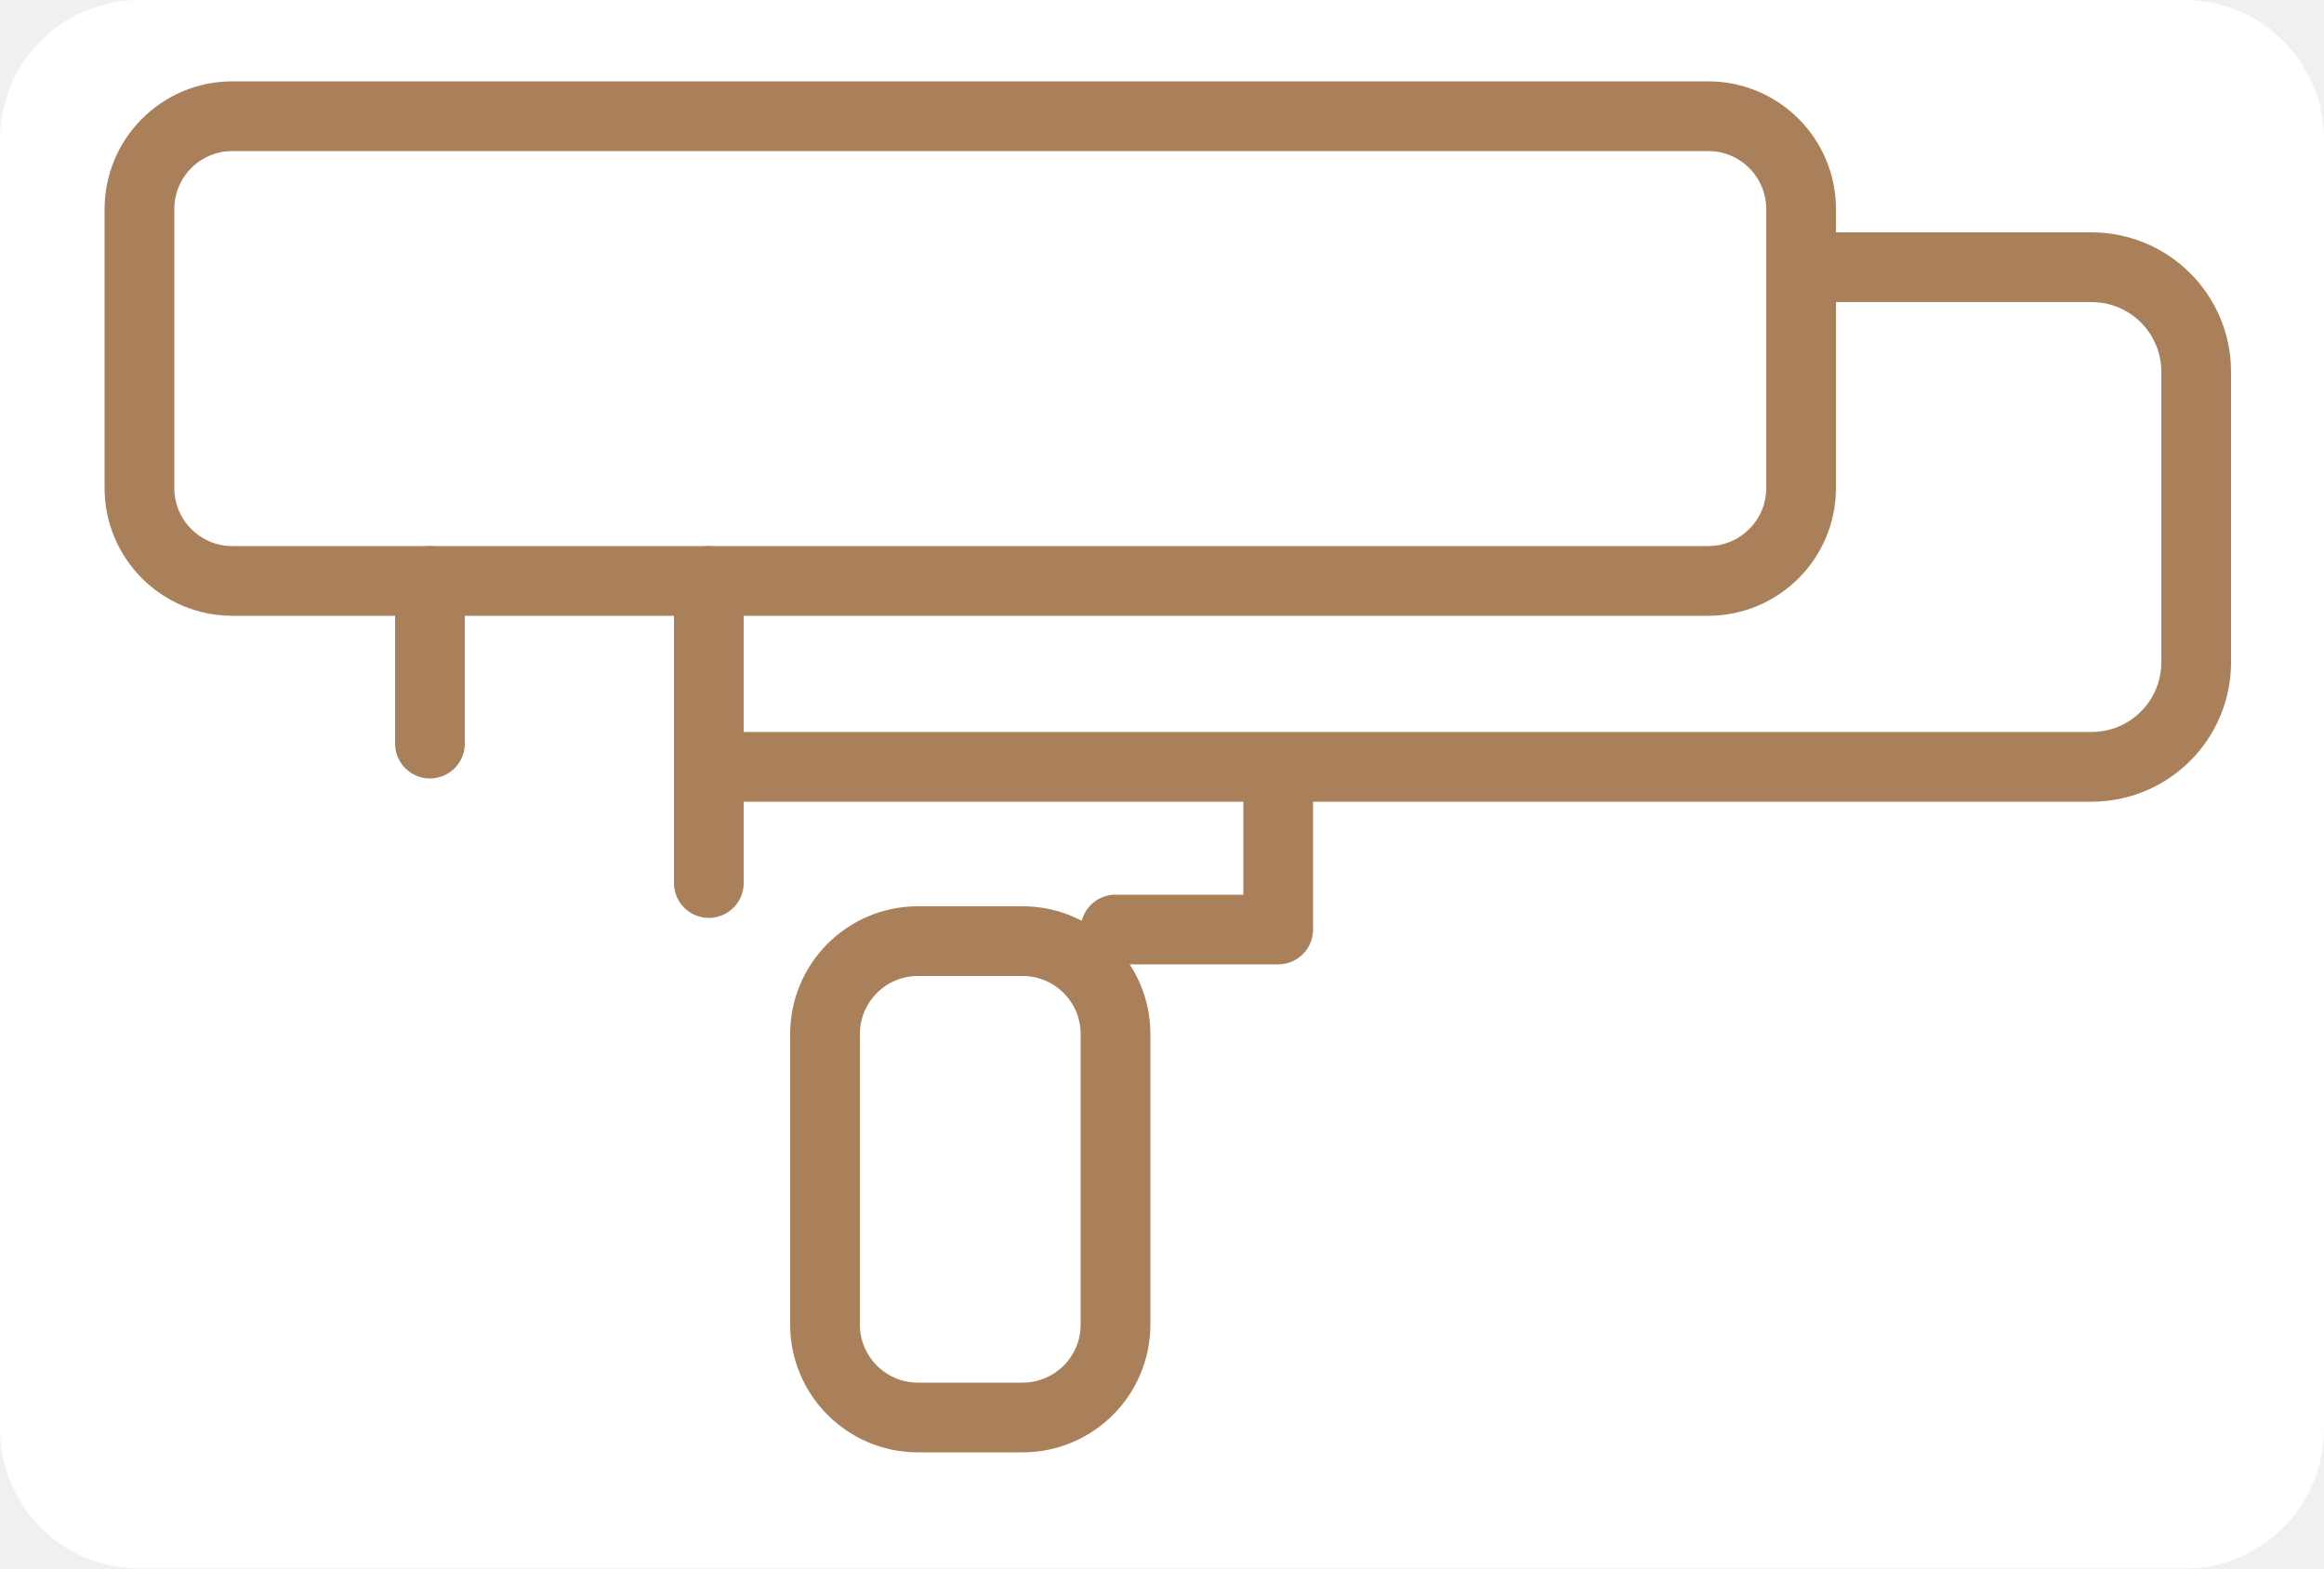
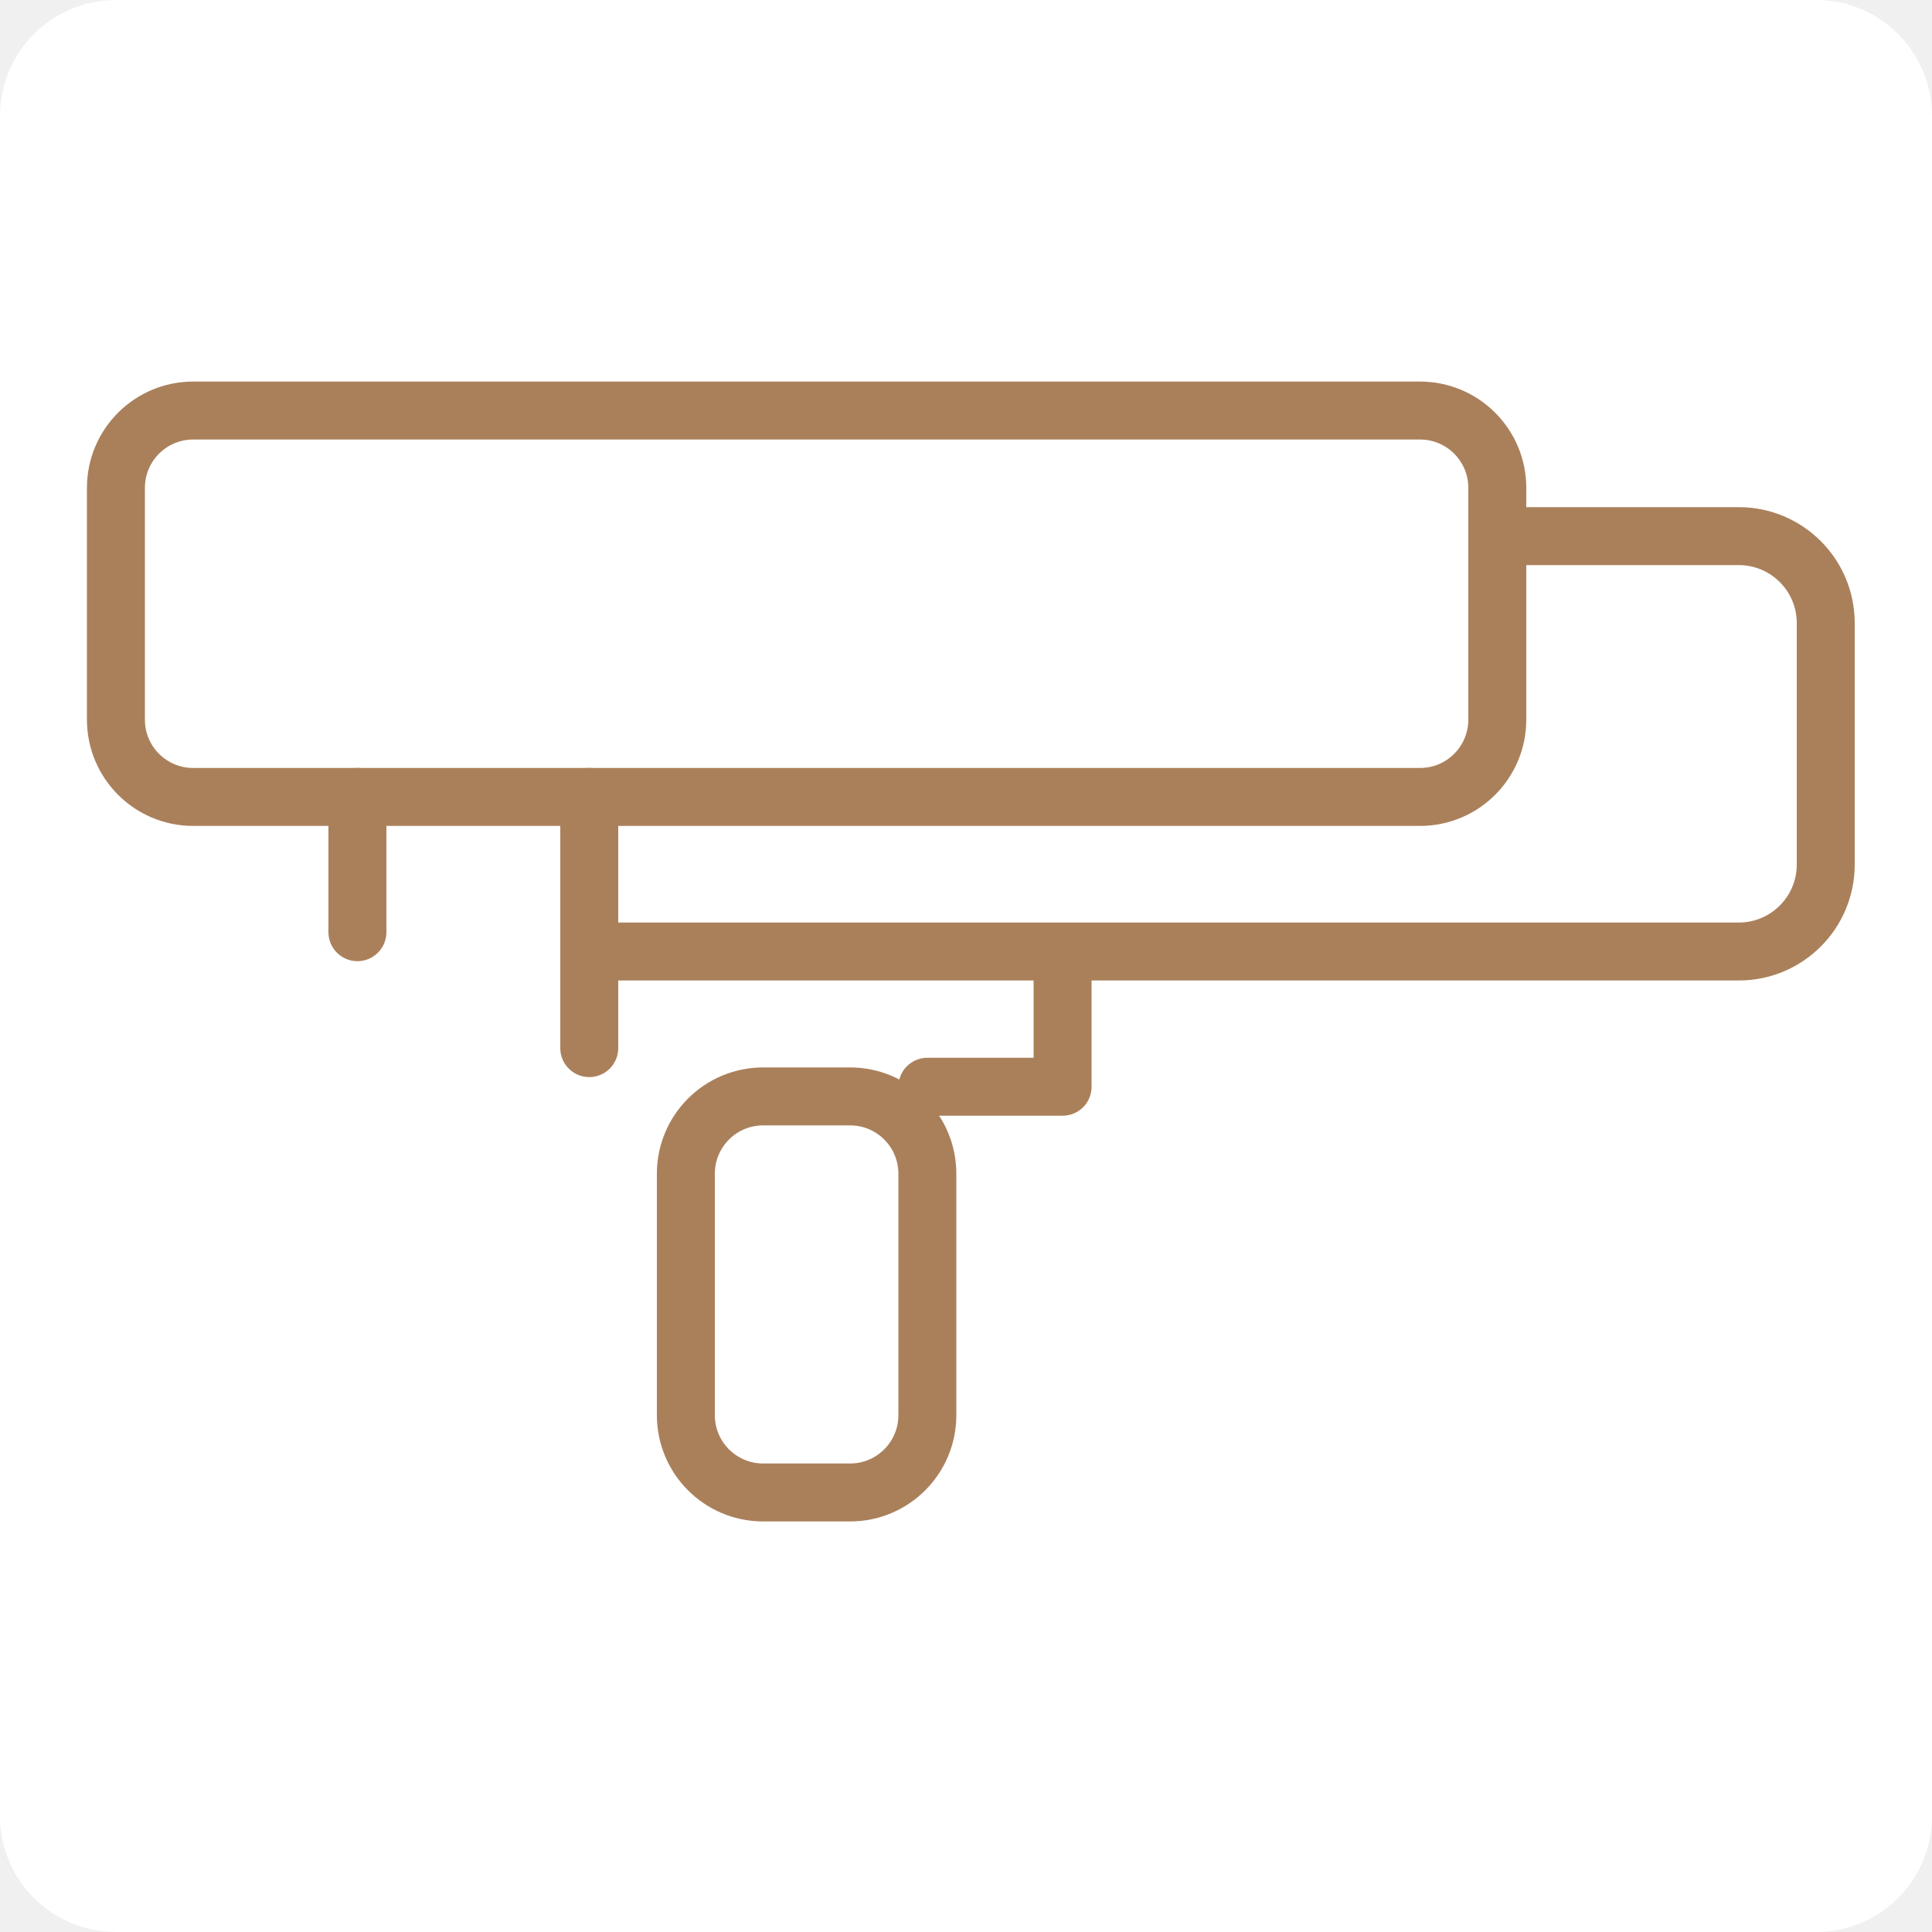
- <svg xmlns="http://www.w3.org/2000/svg" viewBox="35 15 200 135">
-   <rect x="35" y="15" width="200" height="135" rx="12" fill="white" />
+ <svg xmlns="http://www.w3.org/2000/svg" width="512" height="512" viewBox="35 -17.5 200 200">
+   <rect x="35" y="-17.5" width="200" height="200" rx="12" fill="white" />
  <g fill="none" stroke="#aa805b" stroke-width="6" stroke-linecap="round" stroke-linejoin="round">
    <rect x="47" y="25" width="143" height="40" rx="8" />
    <path d="M190 38h25a9 9 0 0 1 9 9v25a9 9 0 0 1-9 9H96M72 65v14M96 65v26M145 81v14h-14" />
    <rect x="106" y="96" width="25" height="41" rx="8" />
  </g>
</svg>
